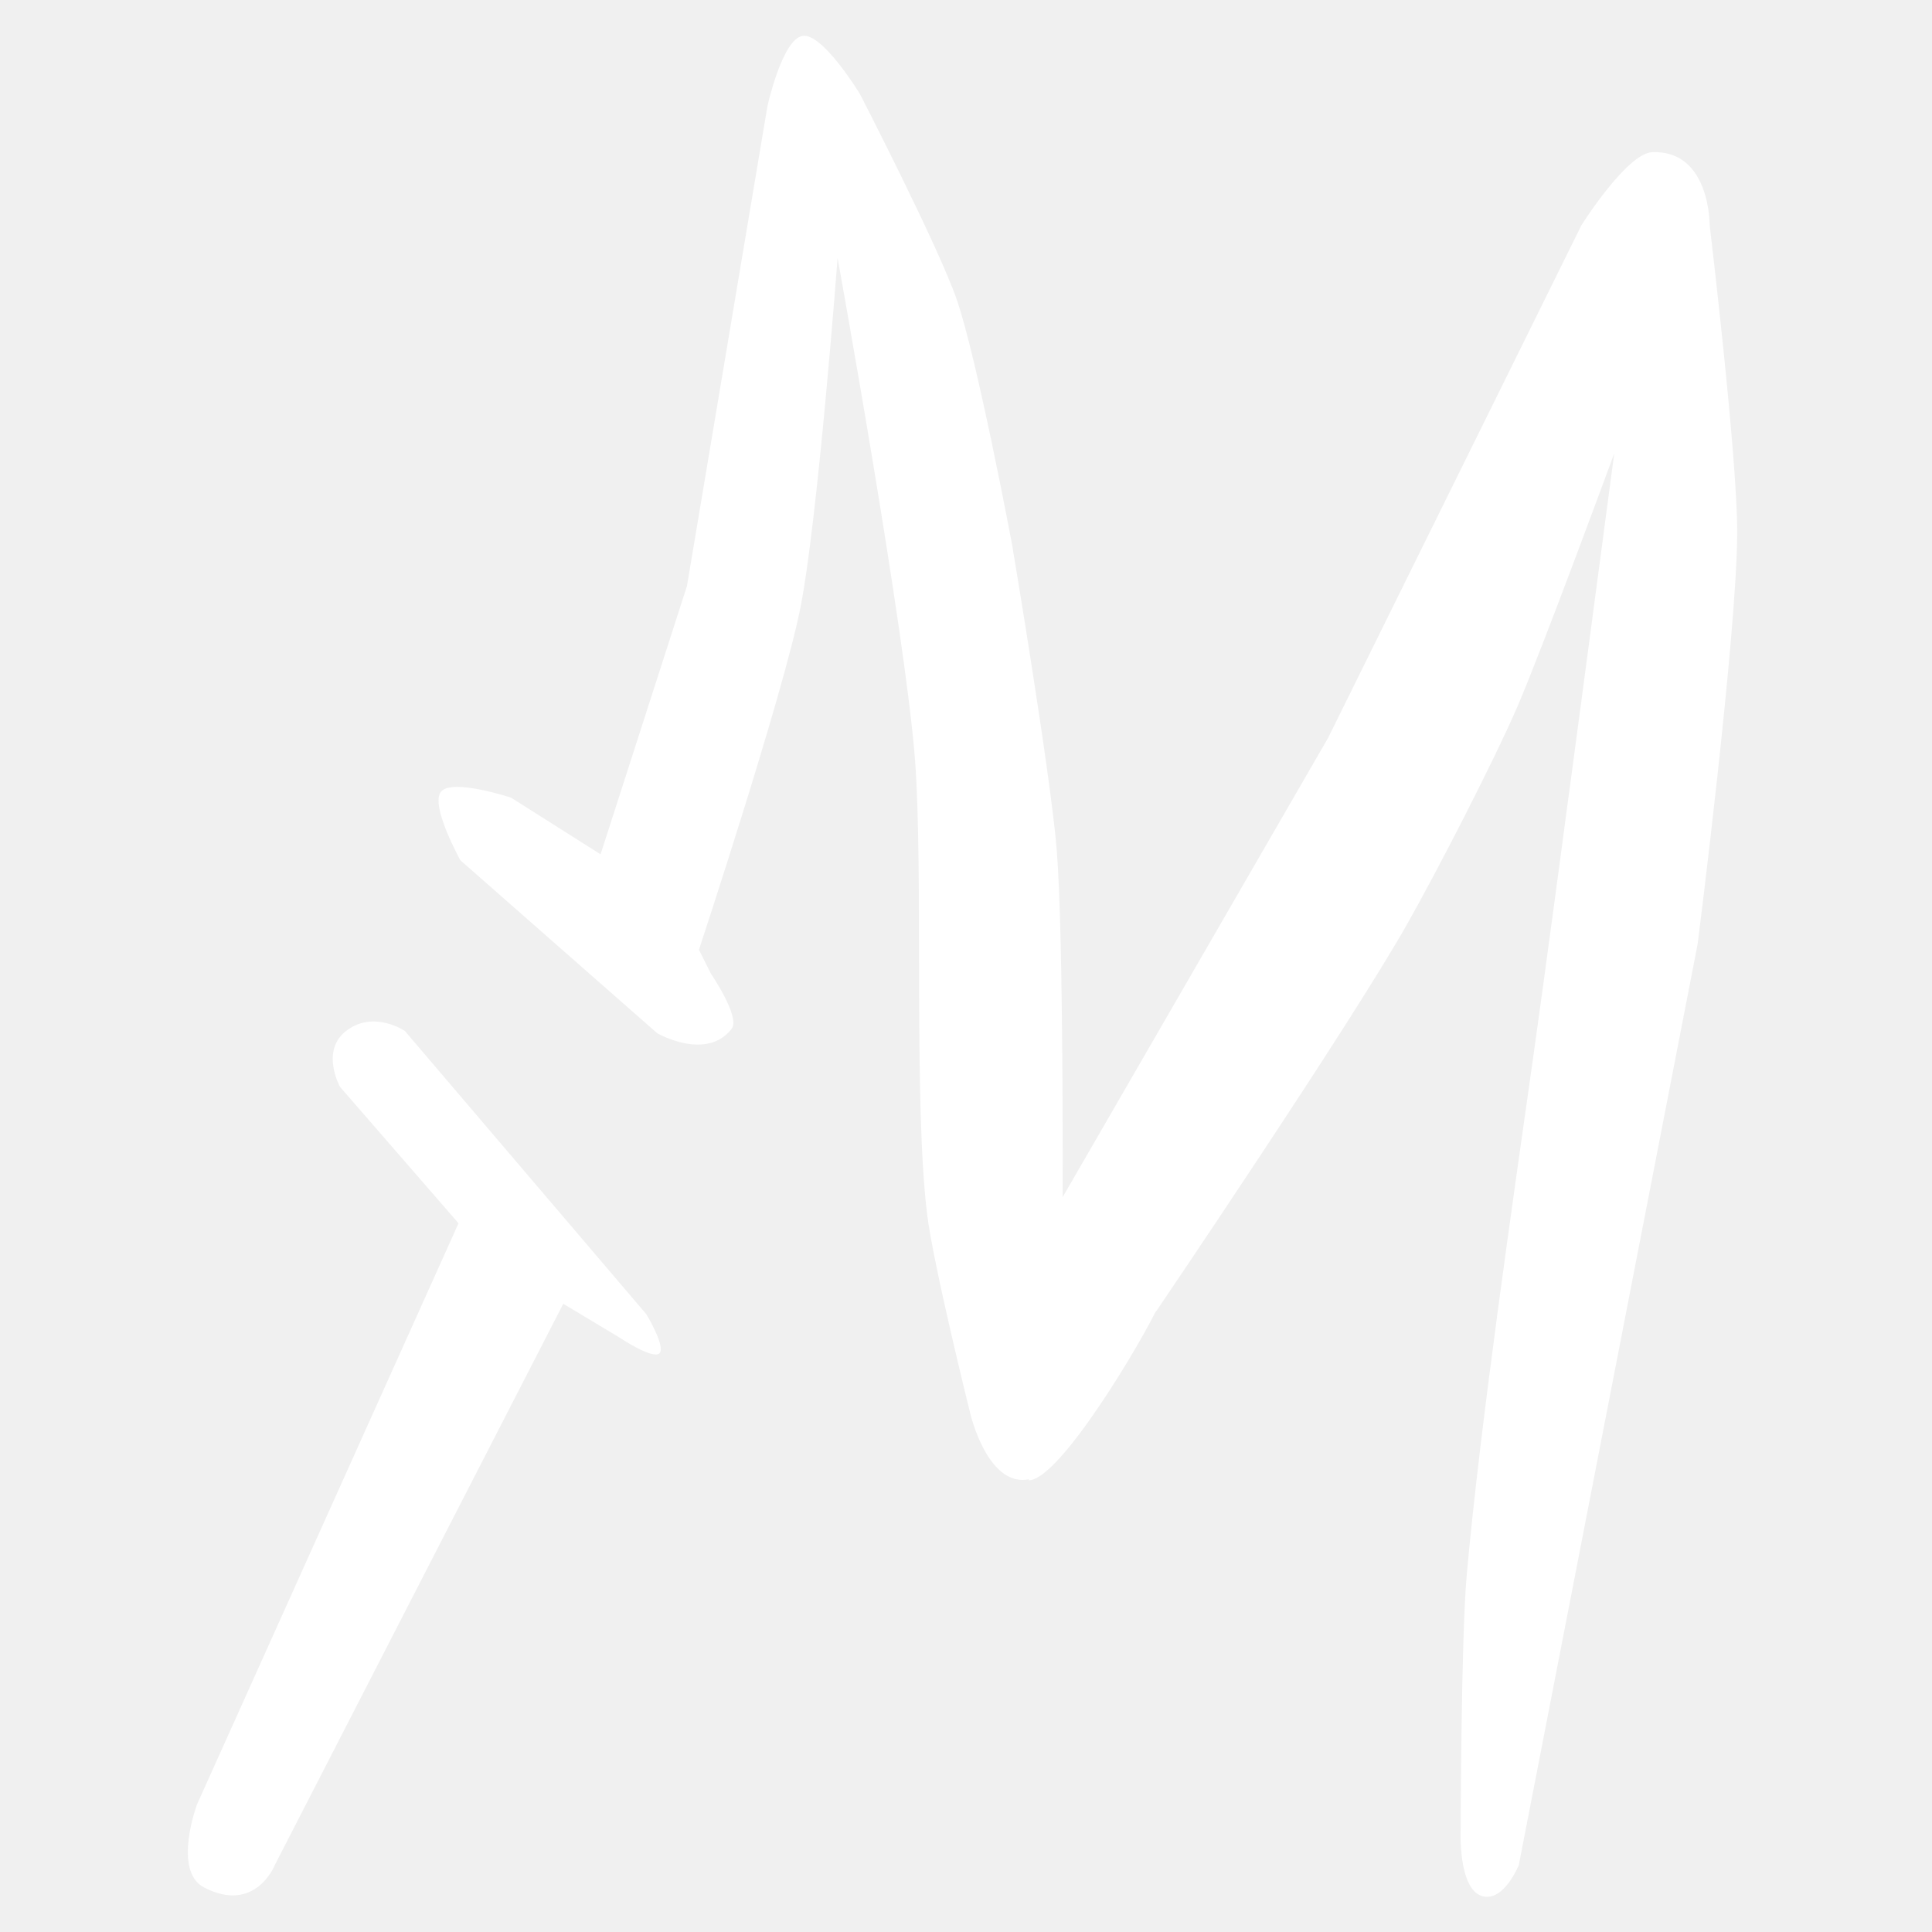
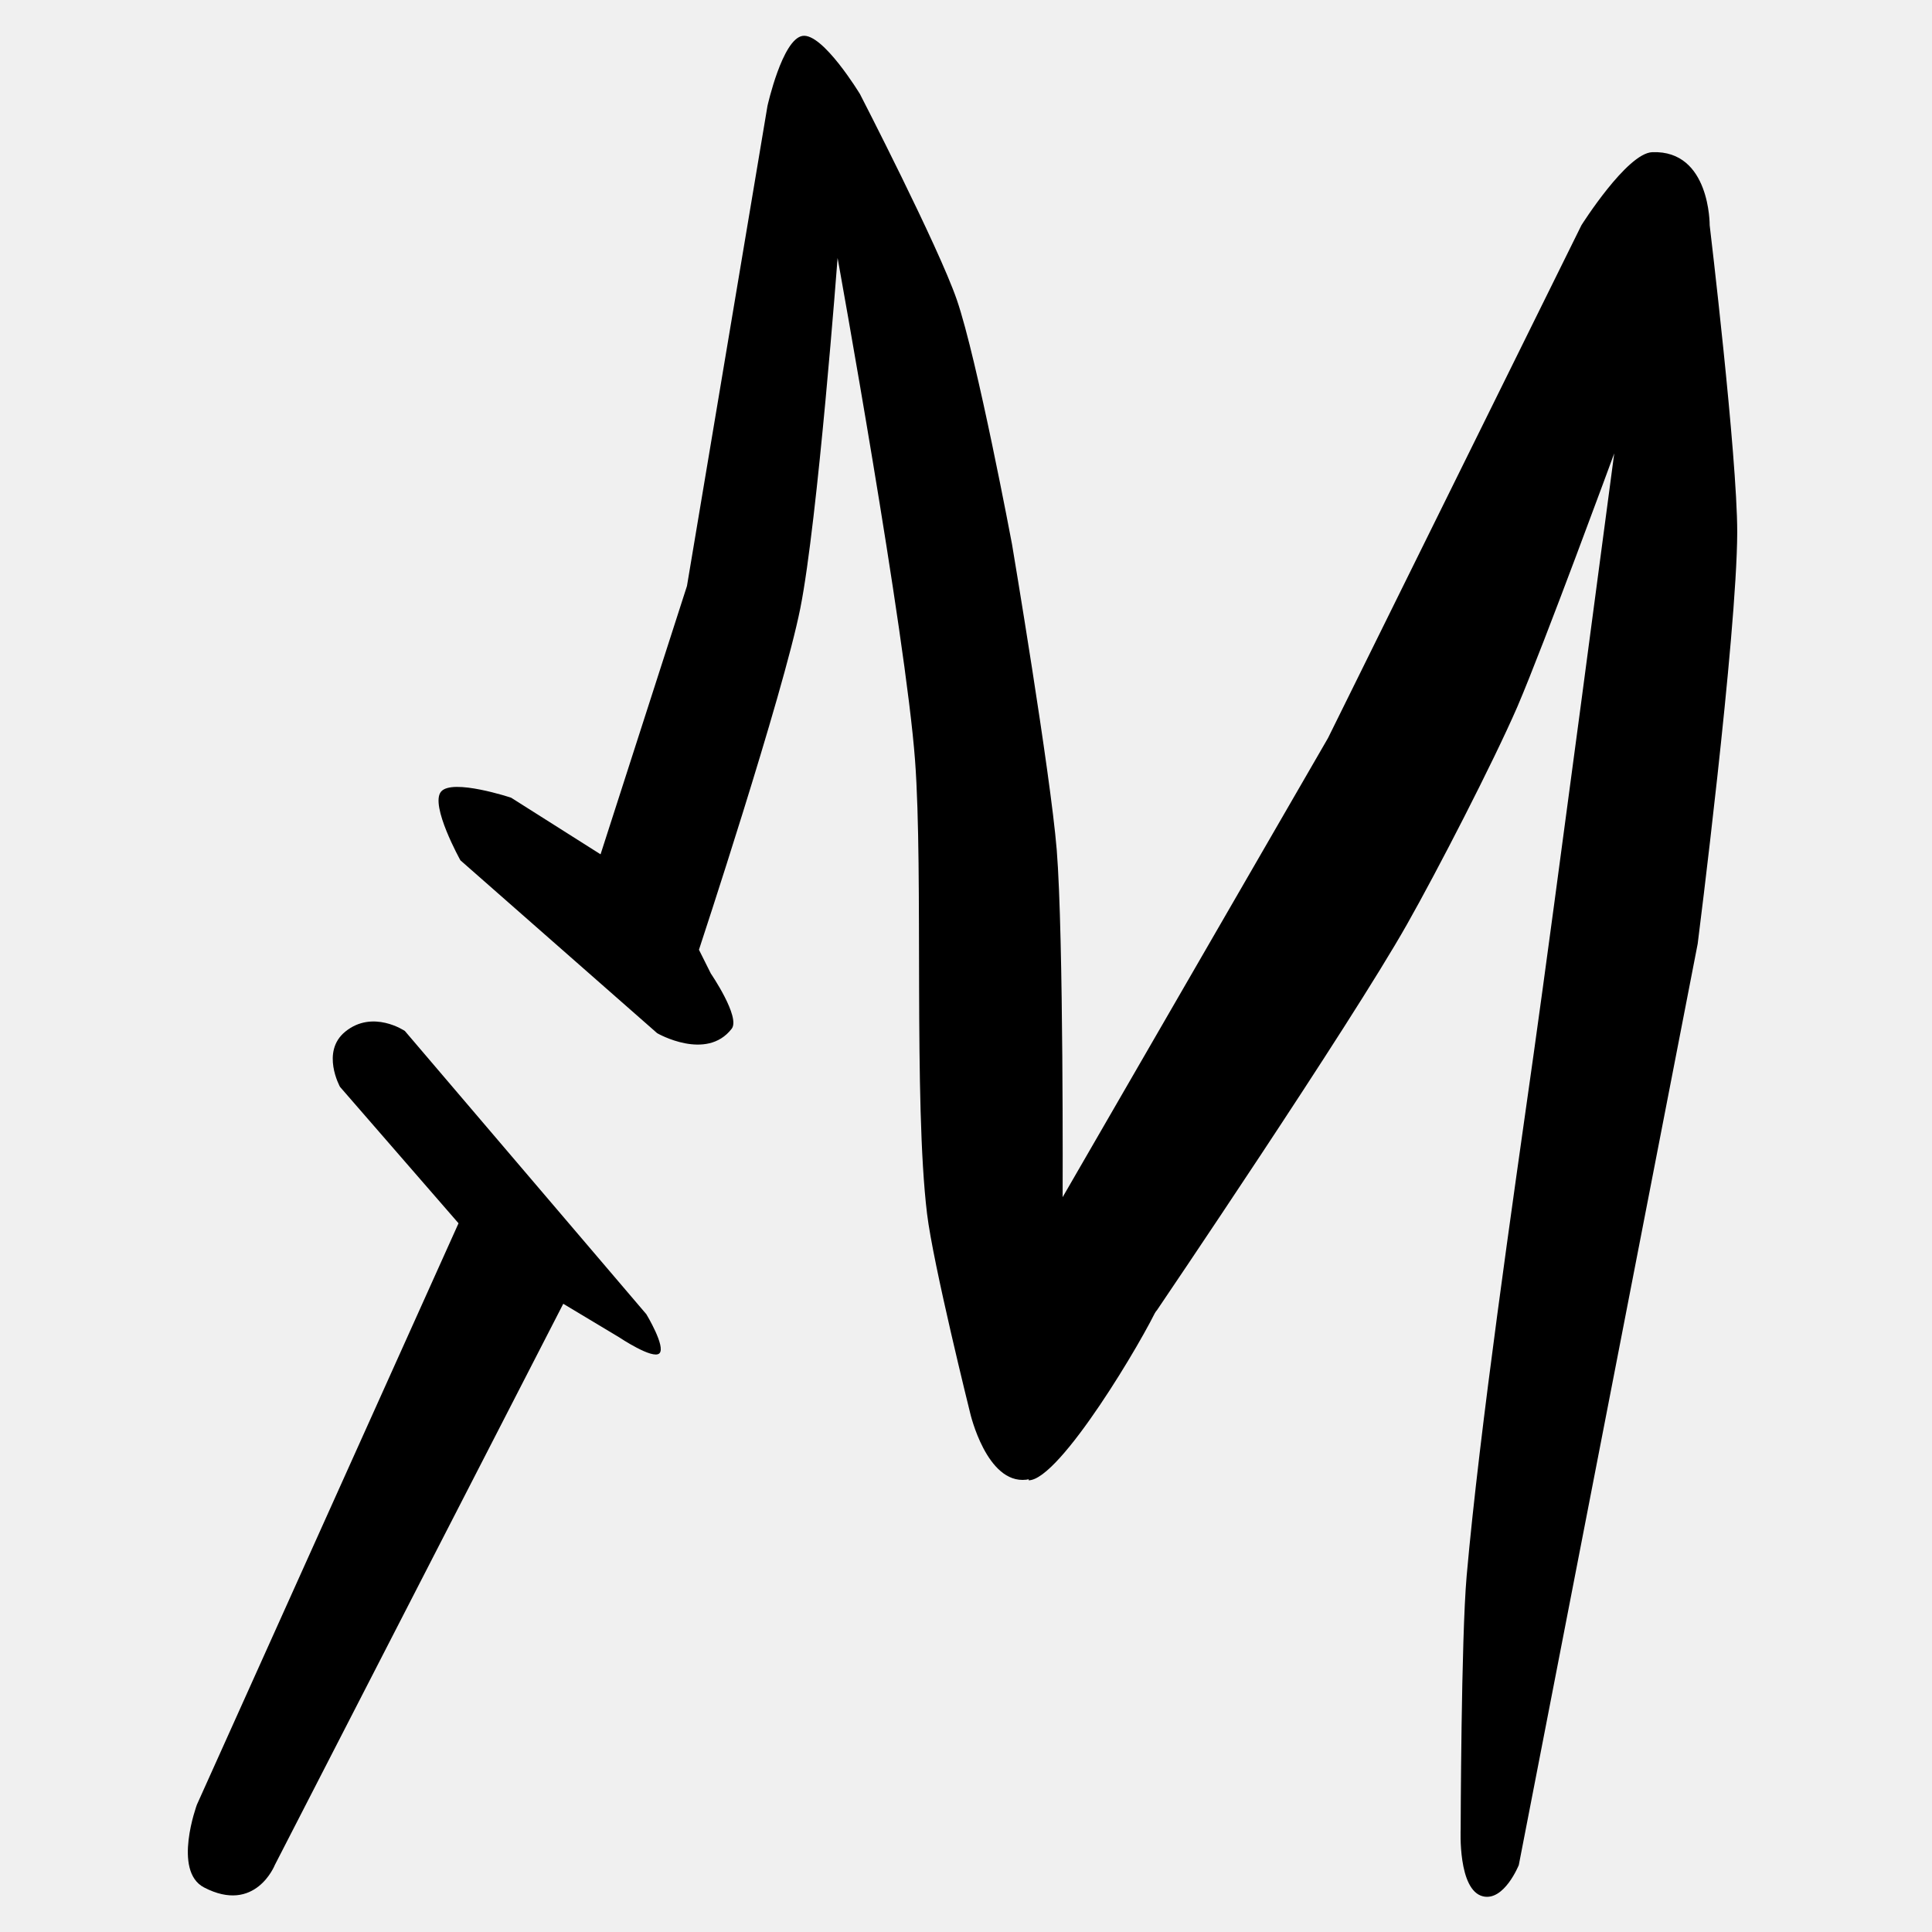
- <svg xmlns="http://www.w3.org/2000/svg" width="216" height="216" viewBox="0 0 216 216" fill="white">
+ <svg xmlns="http://www.w3.org/2000/svg" width="216" height="216" viewBox="0 0 216 216" fill="currentColor" stroke="none">
  <path d="M129.5 146C127.9 149.6 118.5 165.5 115 165.5L118 143.5L129.5 146Z" />
  <path d="M73.474 115.514C73.474 115.514 78.974 118.684 81.804 115.014C82.804 113.714 79.474 108.844 79.474 108.844L78.144 106.184C78.144 106.184 87.524 77.774 89.474 68.014C91.424 58.254 93.644 28.844 93.644 28.844C93.644 28.844 101.254 70.844 102.304 85.014C103.244 97.654 102.124 123.104 103.644 135.684C104.324 141.354 108.474 158.014 108.474 158.014C108.474 158.014 110.304 165.934 114.724 165.434C118.804 164.974 118.804 156.844 118.804 156.844L118.644 147.014C118.644 147.014 122.314 150.934 123.974 151.014C125.634 151.094 129.354 146.474 129.354 146.474C129.354 146.474 150.894 114.694 157.304 103.344C160.664 97.414 166.924 85.274 169.644 79.014C172.644 72.014 180.474 50.684 180.474 50.684C180.474 50.684 173.594 102.784 171.474 117.764C169.164 134.124 165.424 159.764 163.974 176.184C163.354 183.234 163.304 204.514 163.304 204.514C163.304 204.514 162.974 211.344 165.804 212.014C168.174 212.574 169.804 208.514 169.804 208.514L189.804 105.514C189.804 105.514 194.184 71.064 194.224 59.514C194.224 50.894 191.144 25.184 191.144 25.184C191.144 25.184 191.224 16.764 184.724 17.014C181.884 17.124 176.804 25.184 176.804 25.184L148.474 82.514L118.804 133.844C118.804 133.844 118.924 104.694 118.144 95.014C117.444 86.414 113.144 60.844 113.144 60.844C113.144 60.844 109.254 40.134 106.974 33.514C104.904 27.514 96.144 10.514 96.144 10.514C96.144 10.514 91.984 3.654 89.724 4.014C87.464 4.374 85.804 11.844 85.804 11.844L76.804 65.514L67.144 95.514L57.144 89.184C57.144 89.184 50.554 86.994 49.304 88.514C48.054 90.034 51.474 96.184 51.474 96.184L73.474 115.514Z" />
  <path d="M22.804 211.014C28.554 214.014 30.724 208.514 30.724 208.514L62.974 145.764L69.224 149.514C69.224 149.514 72.984 152.034 73.724 151.304C74.464 150.574 72.264 146.934 72.264 146.934L45.264 115.264C45.264 115.264 41.684 112.824 38.594 115.344C35.844 117.594 38.014 121.514 38.014 121.514L51.264 136.764L22.014 201.764C22.014 201.764 19.274 209.164 22.804 211.014Z" />
</svg>
